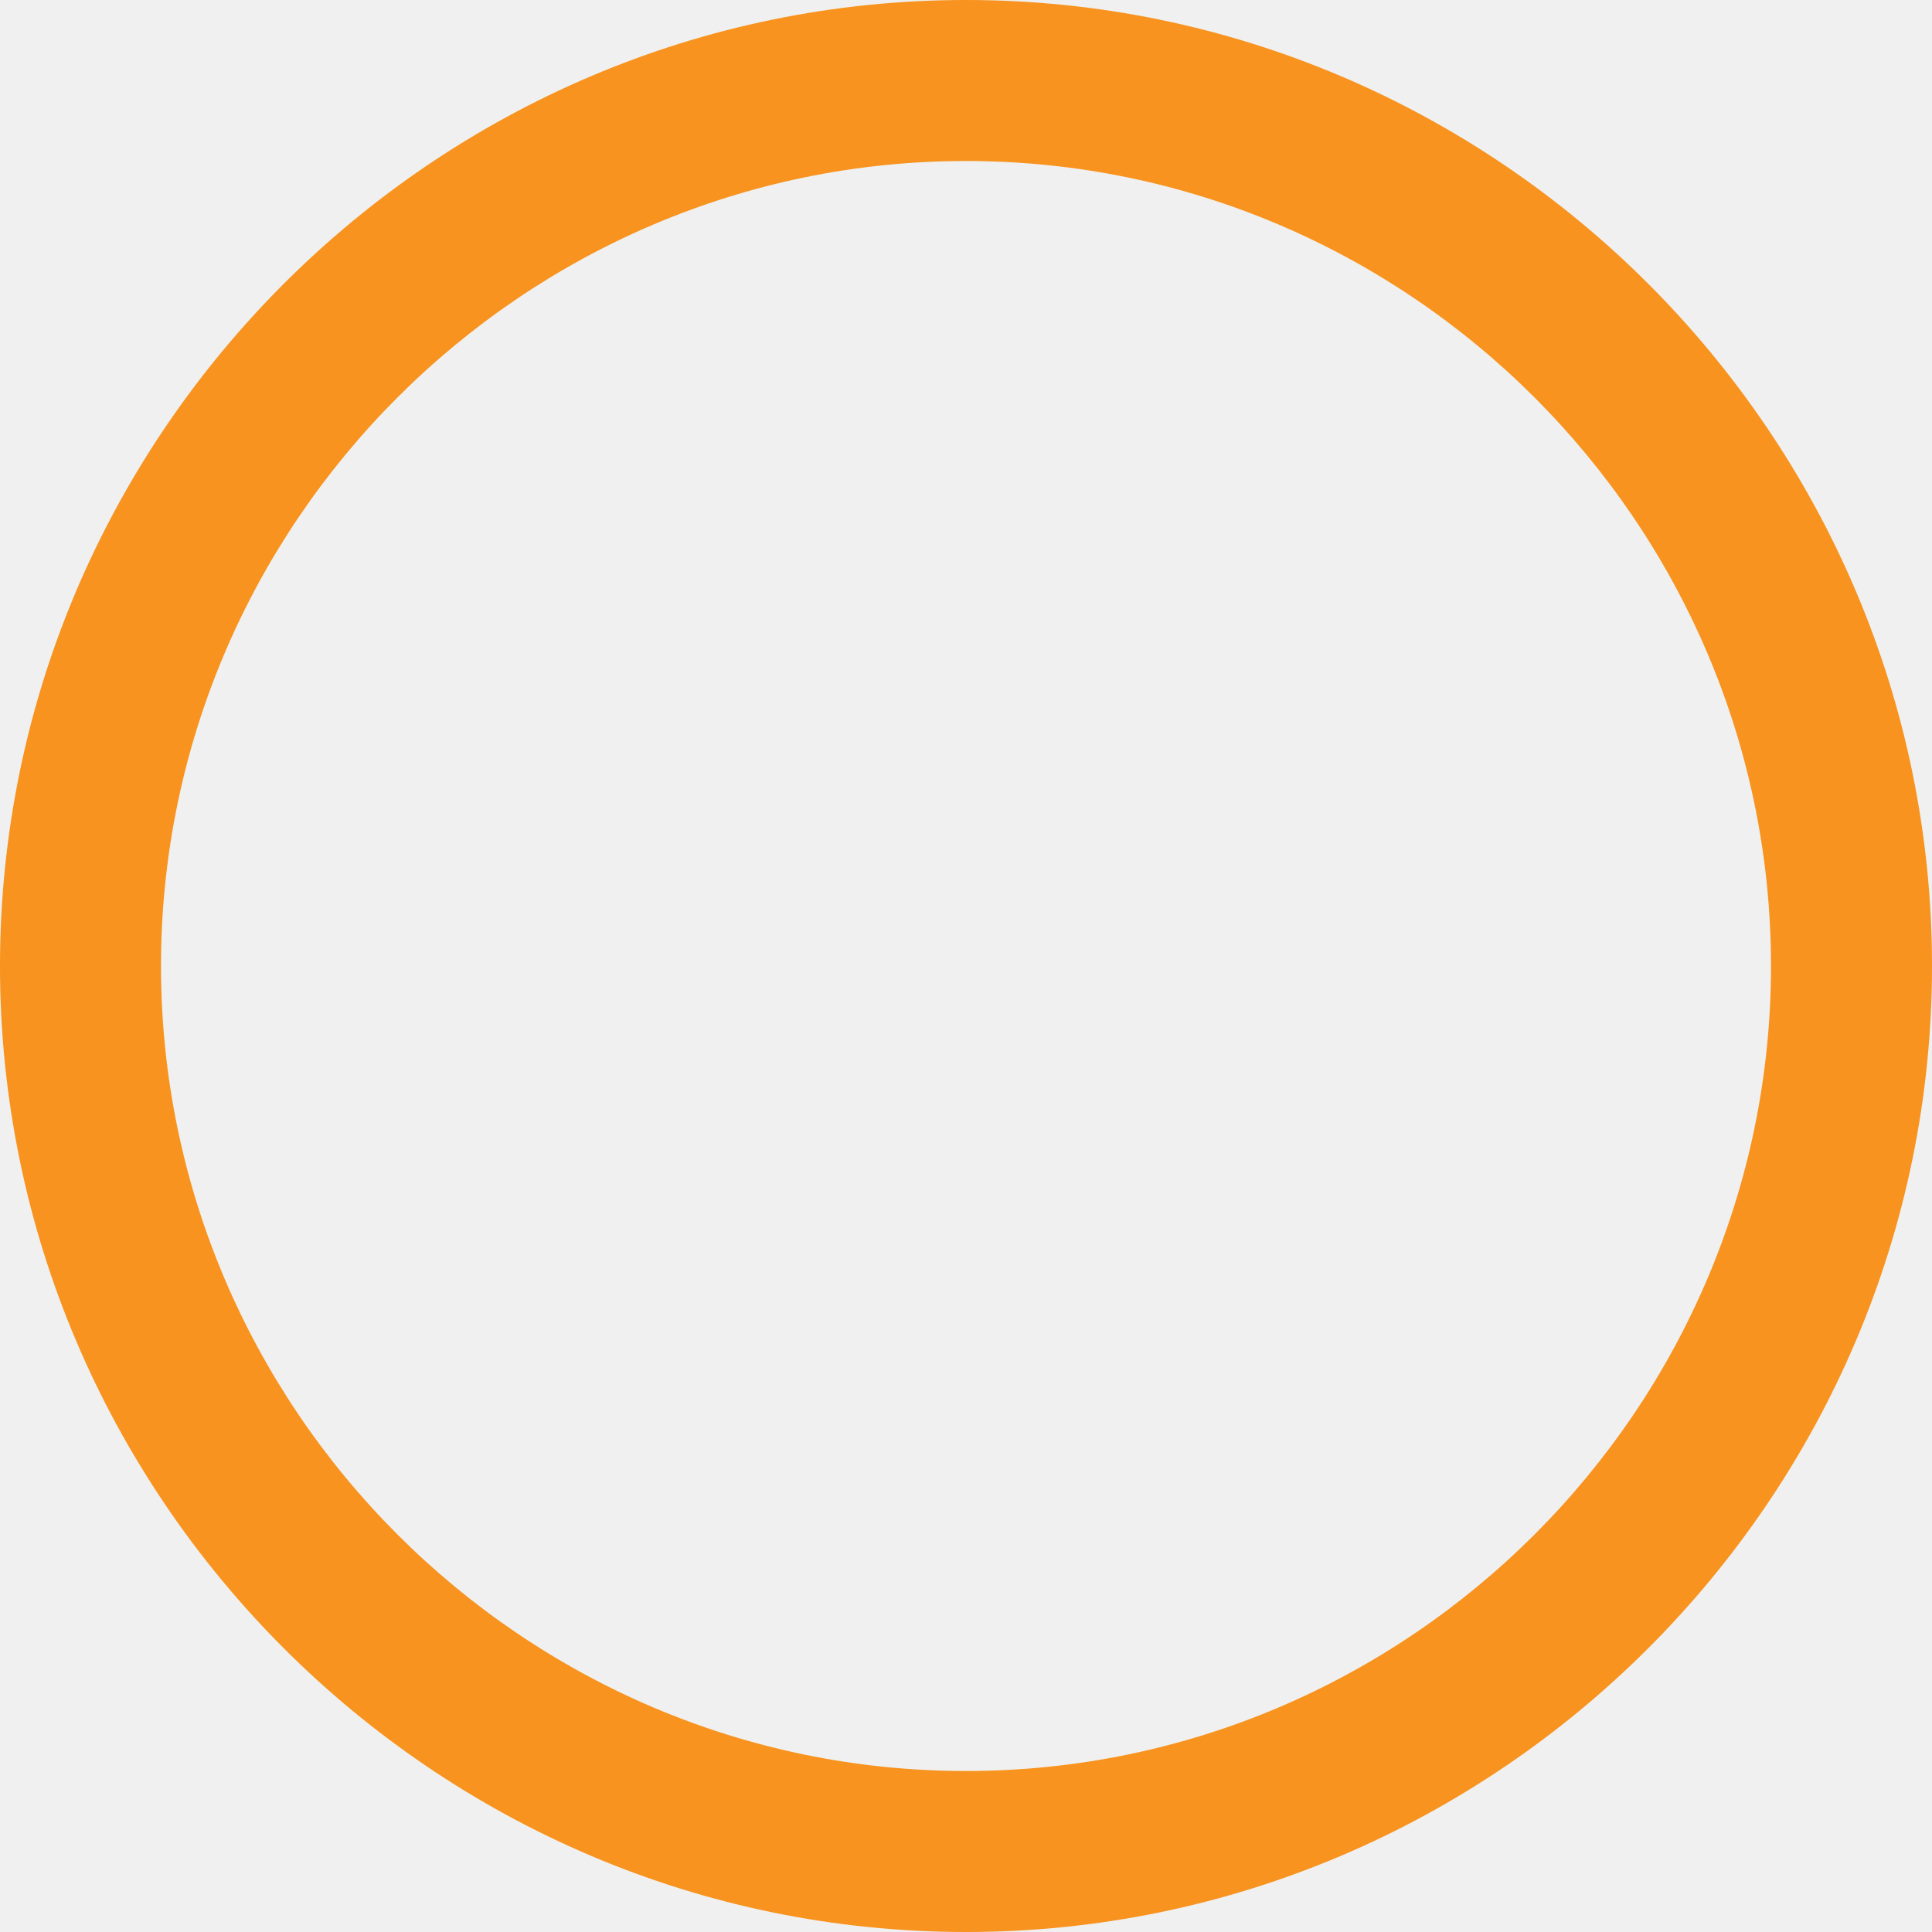
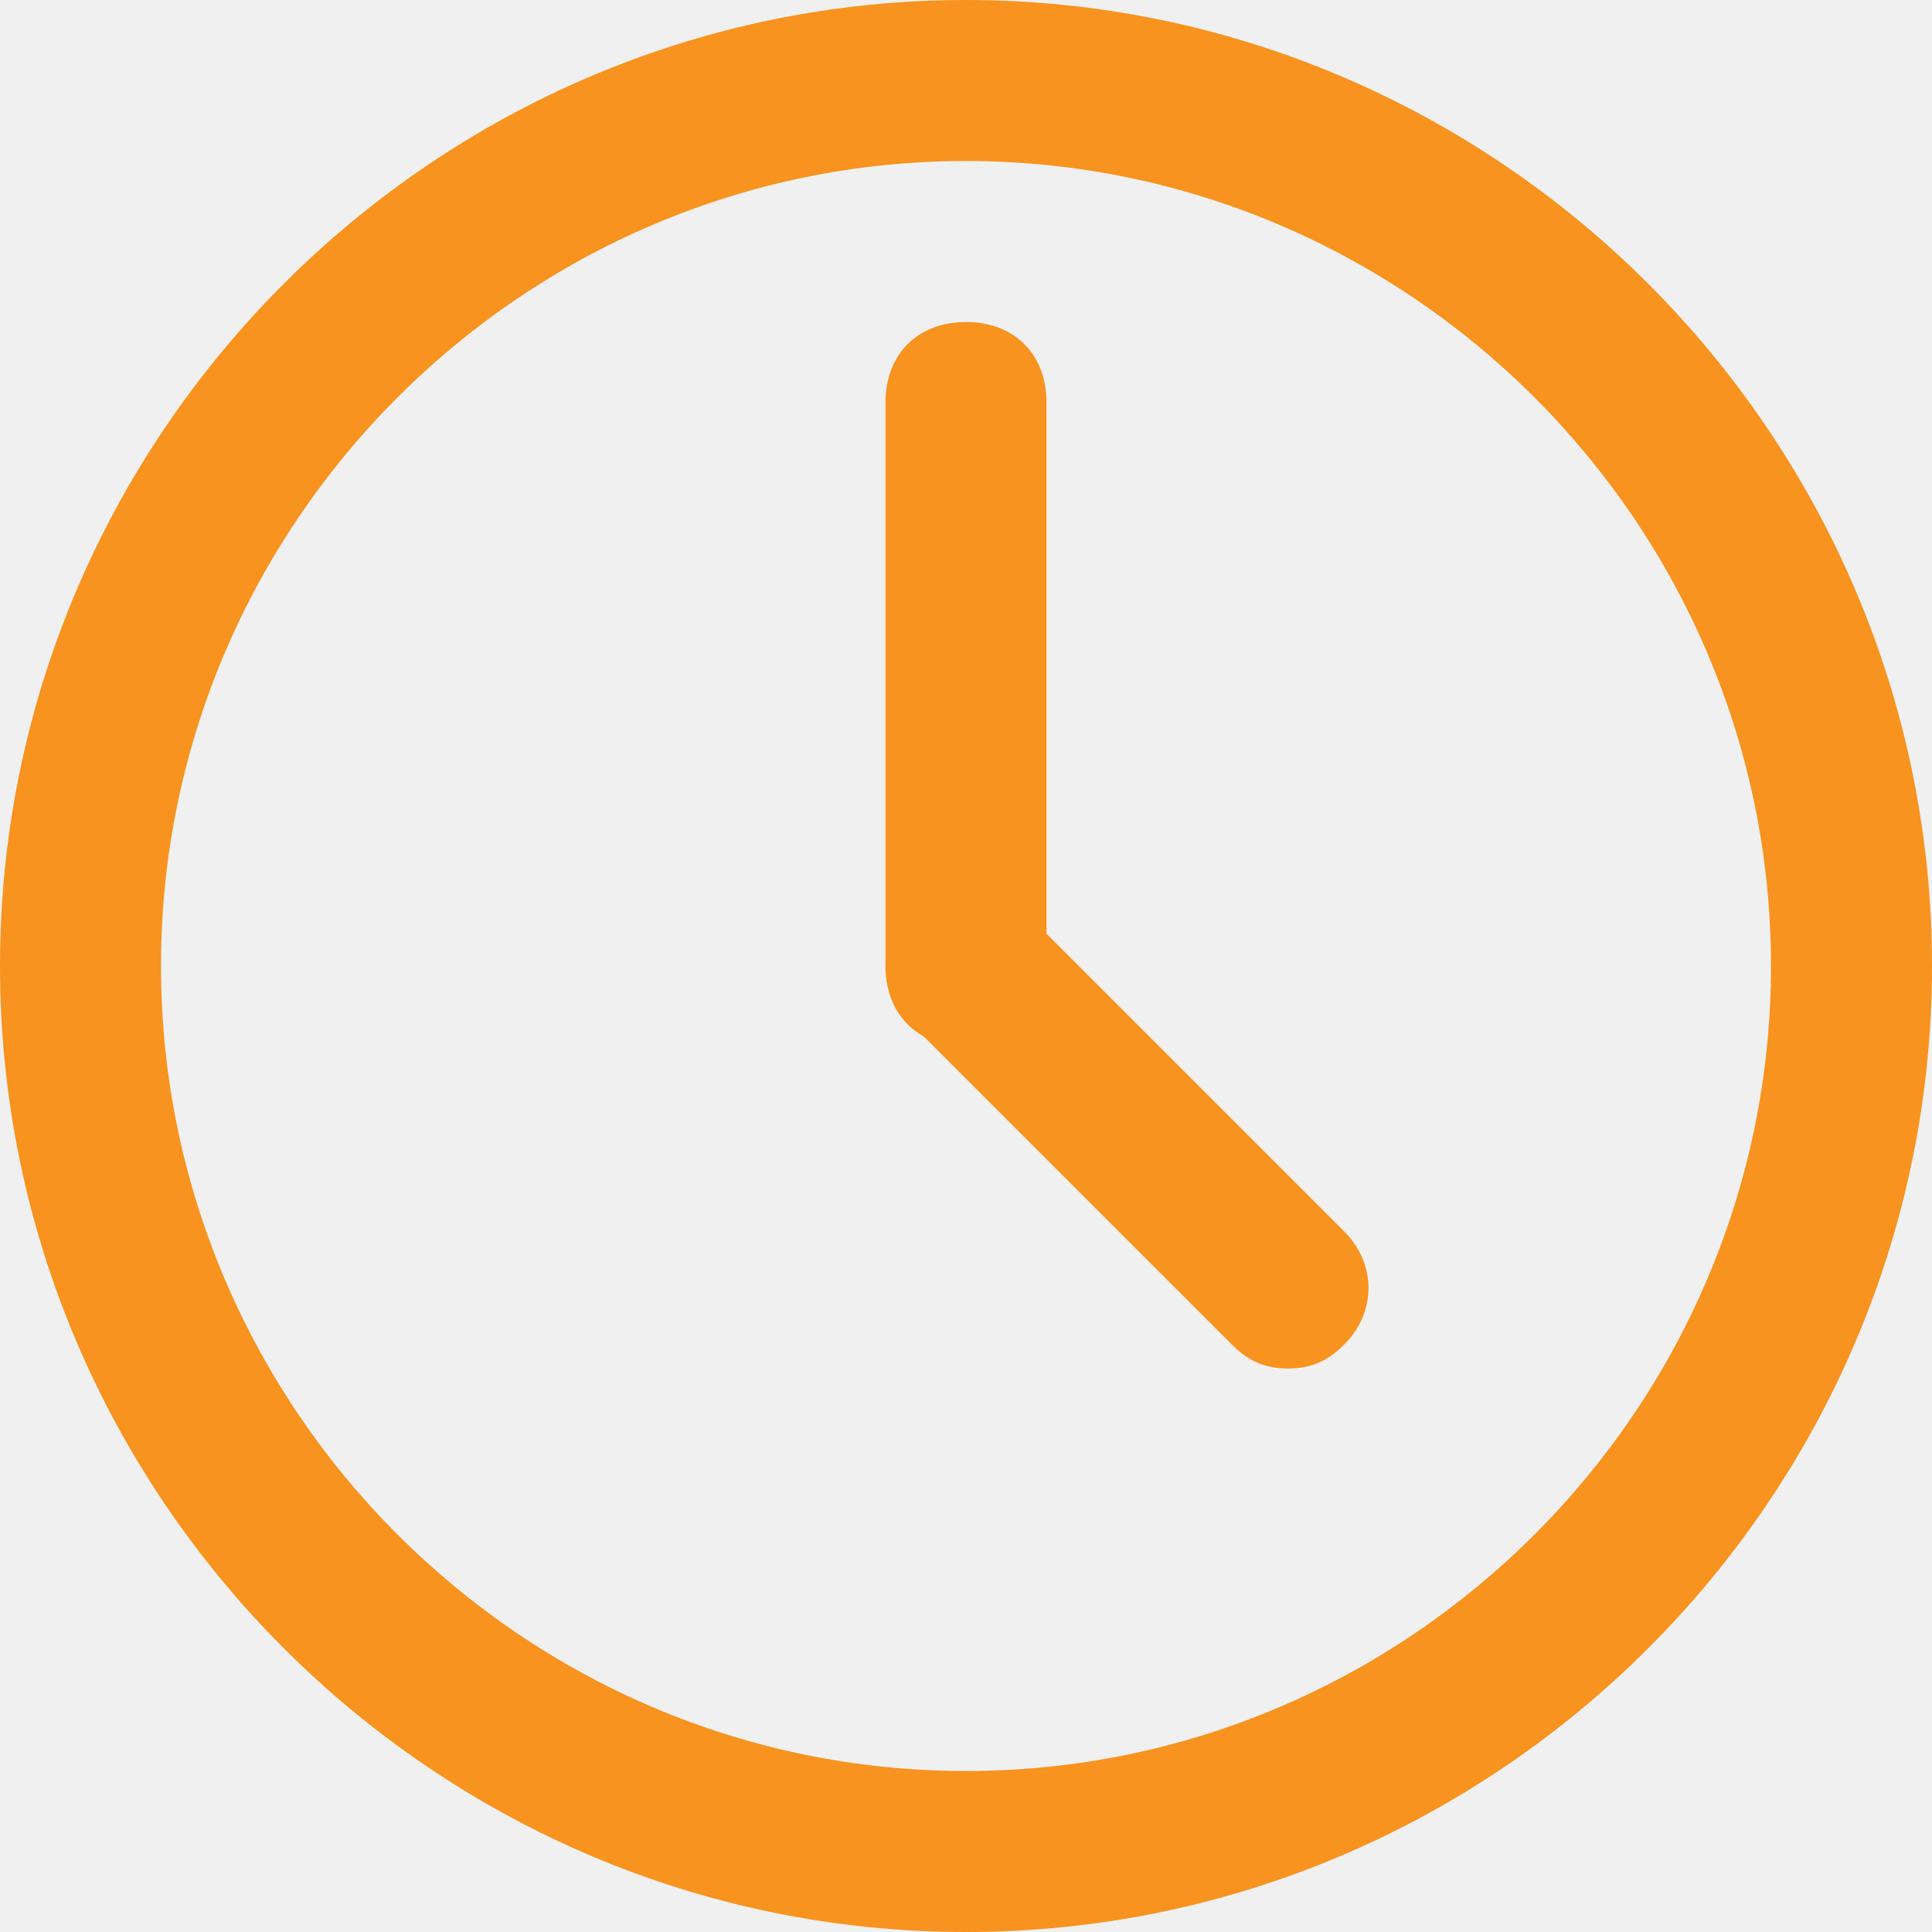
<svg xmlns="http://www.w3.org/2000/svg" width="24" height="24" viewBox="0 0 24 24" fill="none">
-   <path d="M12 24C5.4 24 0 18.6 0 12C0 5.4 5.4 0 12 0C18.6 0 24 5.4 24 12C24 18.6 18.6 24 12 24ZM12 2C6.5 2 2 6.5 2 12C2 17.5 6.5 22 12 22C17.5 22 22 17.5 22 12C22 6.5 17.5 2 12 2Z" fill="#F7931E" />
+   <g clip-path="url(#clip0_456_371)">
+     <path d="M12 24C5.4 24 0 18.6 0 12C0 5.4 5.4 0 12 0C18.6 0 24 5.4 24 12C24 18.6 18.6 24 12 24ZM12 2C6.5 2 2 6.5 2 12C2 17.5 6.5 22 12 22C17.5 22 22 17.5 22 12C22 6.5 17.5 2 12 2Z" fill="#F7931E" />
+     <path d="M12 13C11.4 13 11 12.6 11 12V5C11 4.4 11.4 4 12 4C12.6 4 13 4.4 13 5V12C13 12.6 12.6 13 12 13Z" fill="#F7931E" />
+     <path d="M16 17C15.7 17 15.5 16.9 15.3 16.7L11.3 12.7C10.9 12.3 10.9 11.7 11.3 11.3C11.7 10.9 12.3 10.9 12.7 11.3L16.7 15.3C17.1 15.7 17.1 16.3 16.7 16.7C16.5 16.9 16.3 17 16 17Z" fill="#F7931E" />
+   </g>
+   <defs>
+     <clipPath id="clip0_456_371">
+       <rect width="24" height="24" fill="white" />
+     </clipPath>
+   </defs>
</svg>
